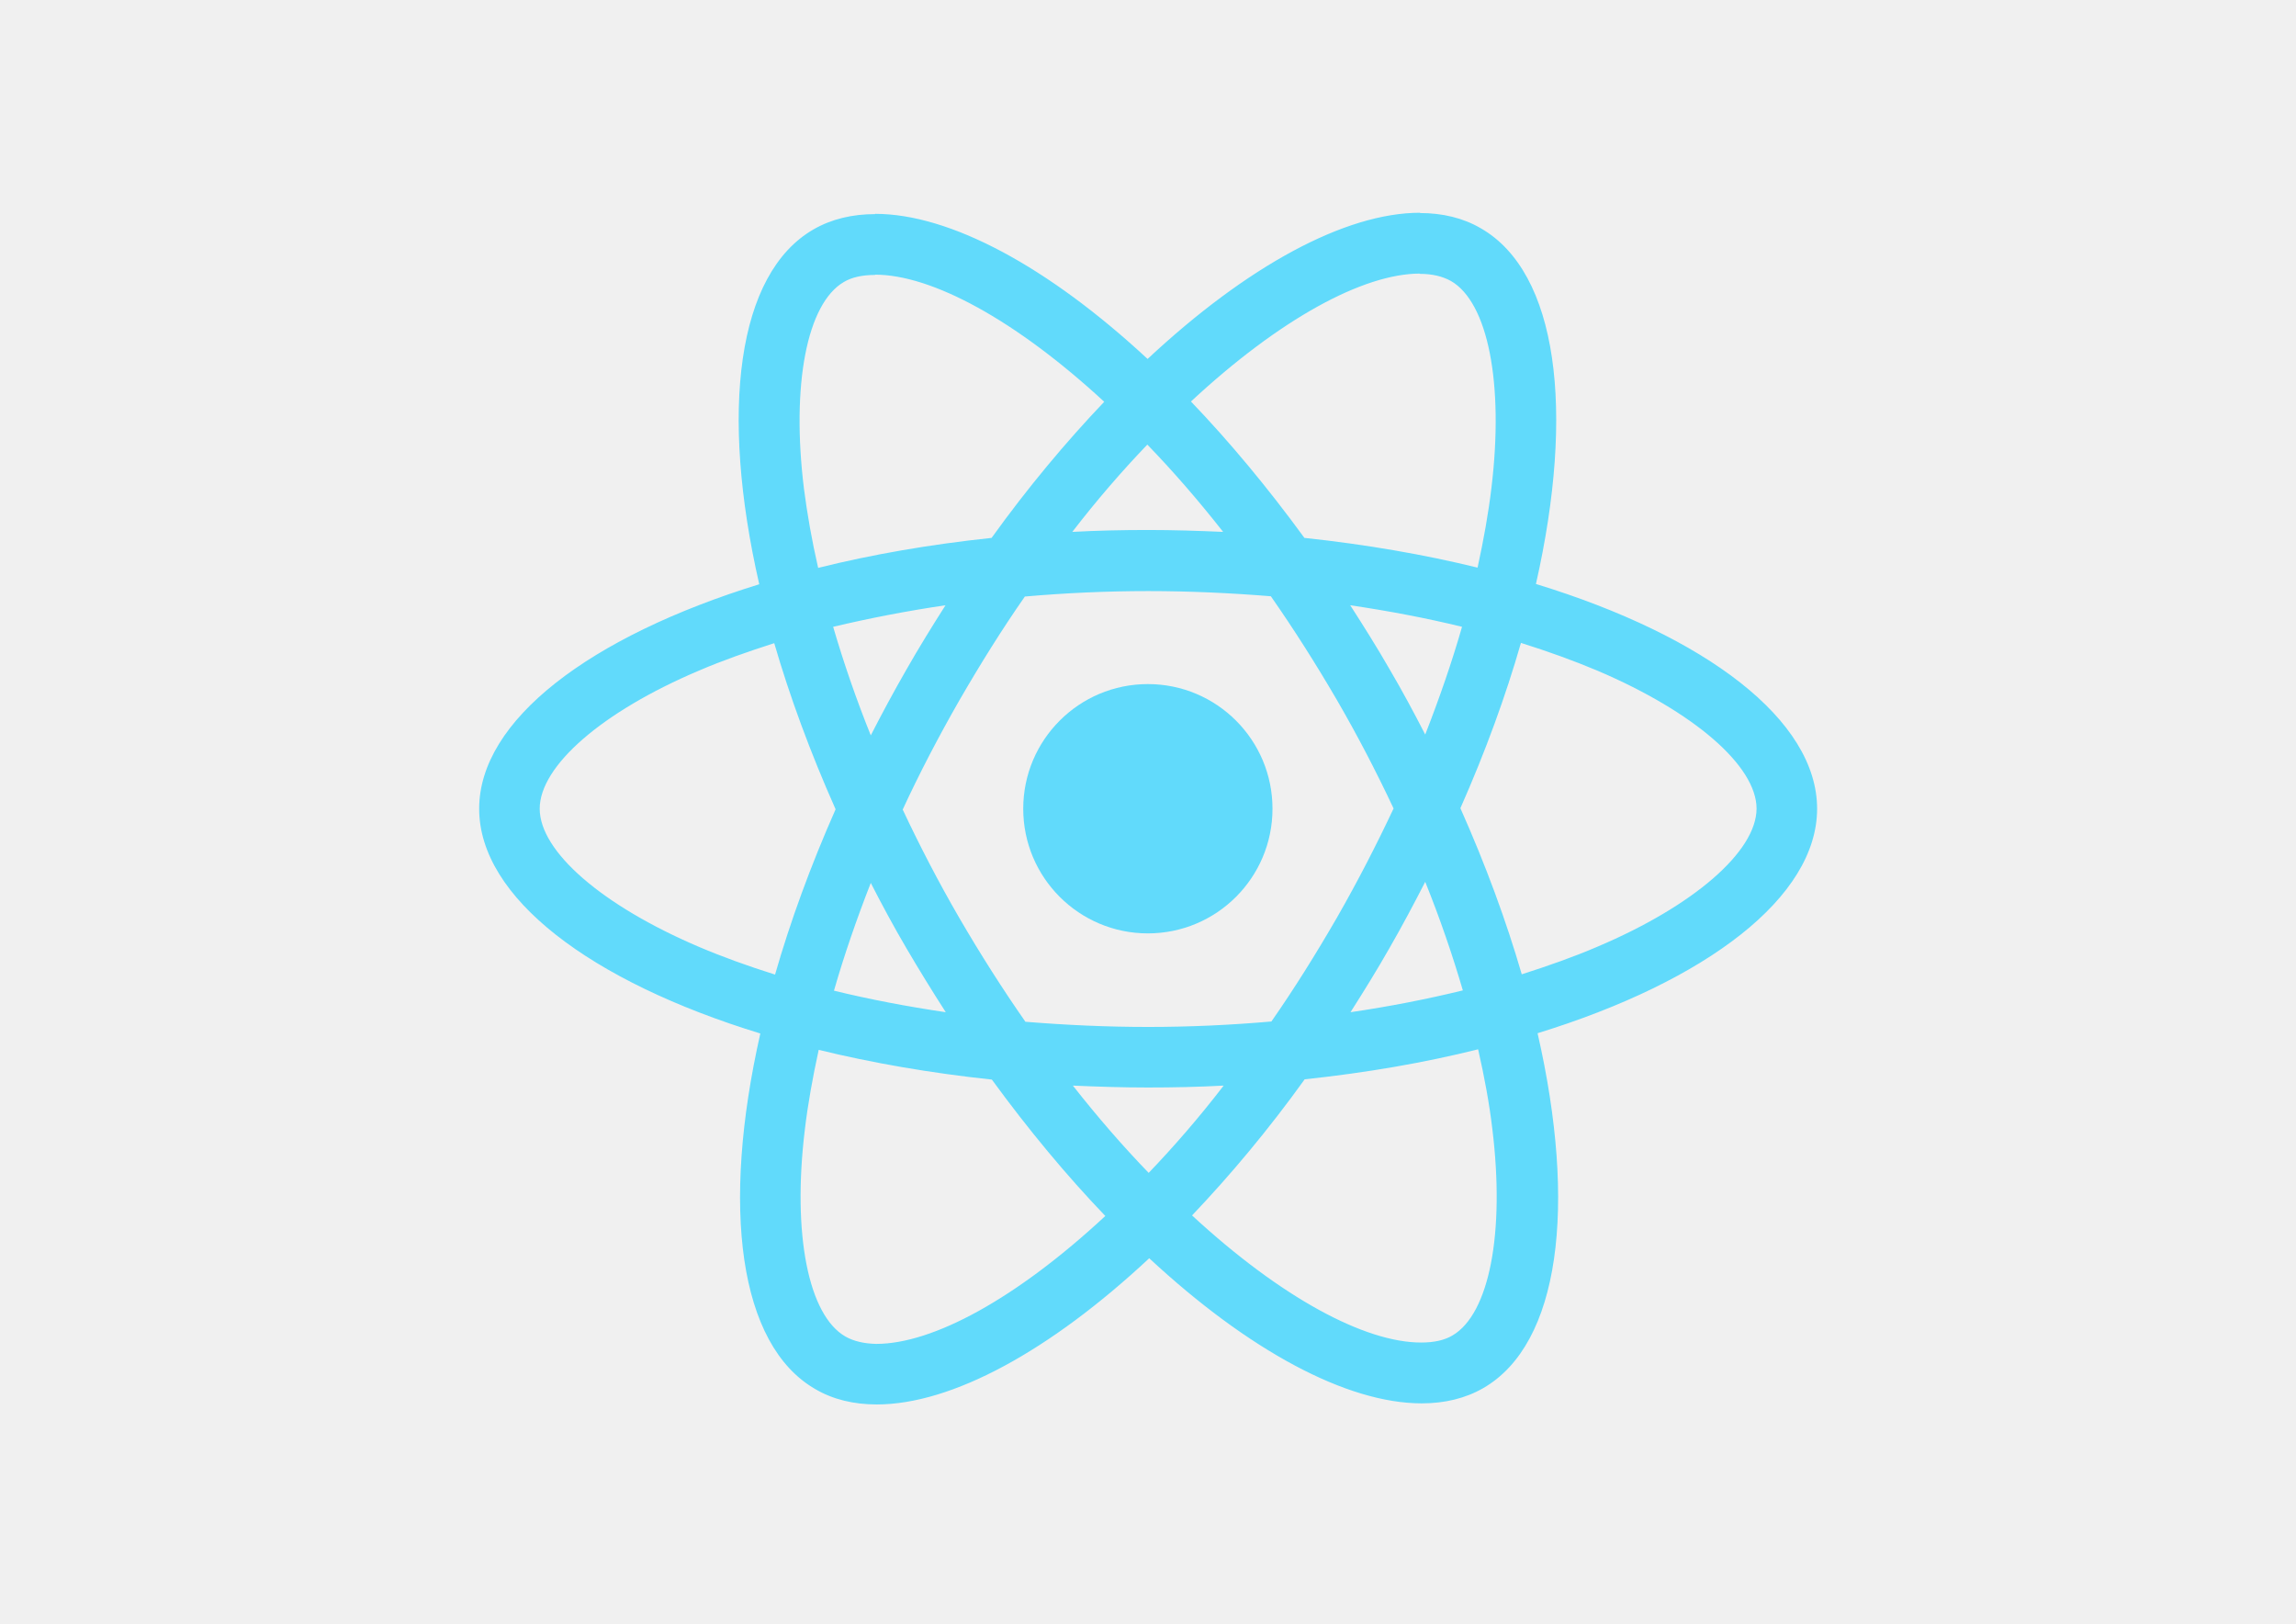
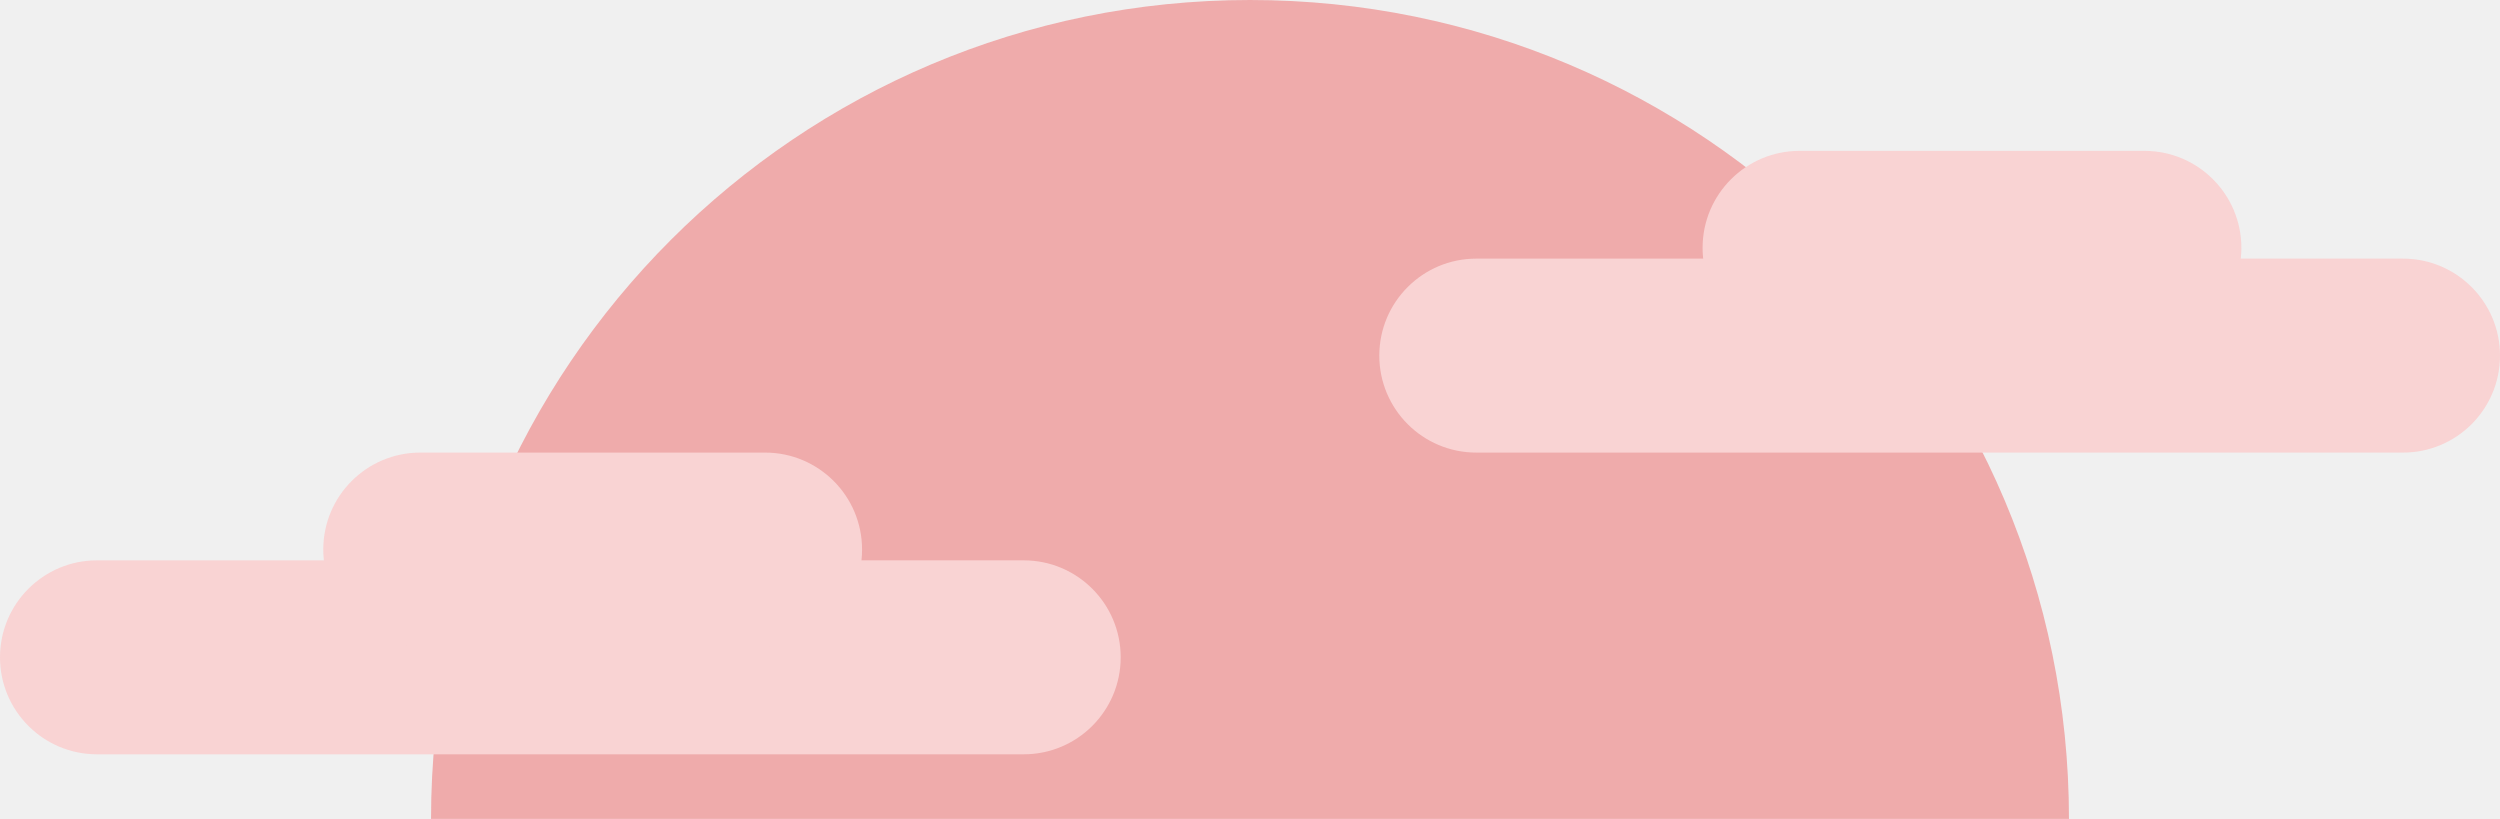
- <svg xmlns="http://www.w3.org/2000/svg" viewBox="0 0 841.9 595.3">
-   <g fill="#61DAFB">
-     <path d="M666.3 296.5c0-32.5-40.7-63.3-103.1-82.4 14.4-63.6 8-114.2-20.2-130.4-6.5-3.8-14.1-5.6-22.4-5.6v22.3c4.6 0 8.3.9 11.4 2.6 13.6 7.8 19.5 37.5 14.9 75.7-1.1 9.4-2.9 19.3-5.1 29.4-19.6-4.8-41-8.5-63.5-10.9-13.5-18.5-27.5-35.3-41.6-50 32.6-30.3 63.2-46.9 84-46.9V78c-27.5 0-63.5 19.6-99.9 53.6-36.4-33.8-72.4-53.2-99.9-53.2v22.3c20.7 0 51.4 16.5 84 46.6-14 14.7-28 31.4-41.3 49.9-22.6 2.4-44 6.1-63.6 11-2.3-10-4-19.7-5.2-29-4.7-38.2 1.1-67.9 14.6-75.8 3-1.8 6.9-2.6 11.5-2.6V78.5c-8.4 0-16 1.8-22.6 5.6-28.1 16.2-34.4 66.7-19.9 130.1-62.2 19.2-102.7 49.9-102.7 82.3 0 32.5 40.7 63.3 103.1 82.4-14.4 63.6-8 114.2 20.2 130.4 6.5 3.8 14.1 5.6 22.5 5.6 27.5 0 63.5-19.6 99.9-53.6 36.4 33.8 72.4 53.2 99.9 53.2 8.4 0 16-1.8 22.6-5.6 28.1-16.2 34.4-66.7 19.9-130.1 62-19.1 102.5-49.9 102.5-82.3zm-130.2-66.7c-3.7 12.9-8.3 26.2-13.5 39.5-4.1-8-8.4-16-13.1-24-4.6-8-9.5-15.8-14.4-23.4 14.2 2.1 27.9 4.7 41 7.9zm-45.8 106.5c-7.8 13.5-15.8 26.3-24.1 38.2-14.9 1.3-30 2-45.2 2-15.1 0-30.2-.7-45-1.9-8.3-11.9-16.4-24.6-24.2-38-7.6-13.1-14.5-26.4-20.8-39.8 6.2-13.4 13.2-26.8 20.7-39.9 7.8-13.5 15.8-26.3 24.1-38.2 14.9-1.3 30-2 45.2-2 15.1 0 30.2.7 45 1.9 8.3 11.9 16.4 24.6 24.2 38 7.6 13.1 14.5 26.4 20.8 39.8-6.3 13.4-13.2 26.8-20.7 39.9zm32.3-13c5.4 13.4 10 26.8 13.8 39.8-13.1 3.2-26.9 5.9-41.2 8 4.9-7.7 9.8-15.6 14.4-23.7 4.6-8 8.9-16.1 13-24.1zM421.2 430c-9.3-9.6-18.6-20.3-27.8-32 9 .4 18.2.7 27.5.7 9.4 0 18.7-.2 27.8-.7-9 11.7-18.3 22.4-27.5 32zm-74.4-58.9c-14.2-2.1-27.9-4.7-41-7.9 3.7-12.9 8.3-26.2 13.5-39.5 4.1 8 8.4 16 13.1 24 4.7 8 9.5 15.8 14.4 23.4zM420.7 163c9.3 9.6 18.6 20.3 27.8 32-9-.4-18.2-.7-27.5-.7-9.4 0-18.7.2-27.8.7 9-11.7 18.3-22.4 27.5-32zm-74 58.9c-4.9 7.7-9.8 15.6-14.4 23.7-4.6 8-8.9 16-13 24-5.4-13.4-10-26.8-13.8-39.8 13.1-3.1 26.9-5.8 41.2-7.9zm-90.5 125.2c-35.4-15.1-58.3-34.9-58.3-50.6 0-15.7 22.9-35.6 58.3-50.6 8.6-3.7 18-7 27.7-10.1 5.7 19.6 13.2 40 22.5 60.9-9.2 20.8-16.6 41.1-22.2 60.6-9.9-3.1-19.3-6.5-28-10.2zM310 490c-13.6-7.8-19.5-37.5-14.9-75.7 1.1-9.4 2.9-19.3 5.1-29.4 19.6 4.8 41 8.5 63.5 10.9 13.5 18.5 27.5 35.3 41.6 50-32.6 30.3-63.2 46.9-84 46.9-4.5-.1-8.3-1-11.3-2.7zm237.2-76.2c4.7 38.2-1.1 67.9-14.6 75.8-3 1.8-6.9 2.6-11.5 2.6-20.7 0-51.4-16.5-84-46.6 14-14.7 28-31.4 41.3-49.9 22.6-2.4 44-6.1 63.6-11 2.3 10.1 4.1 19.8 5.2 29.1zm38.5-66.7c-8.6 3.7-18 7-27.7 10.1-5.7-19.6-13.2-40-22.5-60.9 9.2-20.8 16.6-41.1 22.2-60.6 9.9 3.1 19.3 6.5 28.1 10.2 35.4 15.1 58.3 34.9 58.3 50.6-.1 15.7-23 35.6-58.4 50.6zM320.8 78.4z" />
-     <circle cx="420.9" cy="296.5" r="45.7" />
-     <path d="M520.5 78.1z" />
+ <svg xmlns="http://www.w3.org/2000/svg" width="116" height="38" viewBox="0 0 116 38" fill="none">
+   <g clip-path="url(#clip0_8_23)">
+     <mask id="mask0_8_23" style="mask-type:alpha" maskUnits="userSpaceOnUse" x="20" y="0" width="76" height="76">
+       <circle cx="58" cy="38" r="38" fill="#EFABB4" />
+     </mask>
+     <g mask="url(#mask0_8_23)">
+       <rect x="-19.267" y="-29.133" width="153.267" height="67.133" fill="#EFABAB" />
+     </g>
+     <rect y="26" width="52" height="9" rx="4.5" fill="#F9D3D3" />
+     <rect x="15" y="21" width="25" height="9" rx="4.5" fill="#F9D3D3" />
+     <rect x="64" y="12" width="52" height="9" rx="4.5" fill="#F9D3D3" />
+     <rect x="79" y="7" width="25" height="9" rx="4.5" fill="#F9D3D3" />
  </g>
+   <defs>
+     <clipPath id="clip0_8_23">
+       <rect width="116" height="38" fill="white" />
+     </clipPath>
+   </defs>
</svg>
